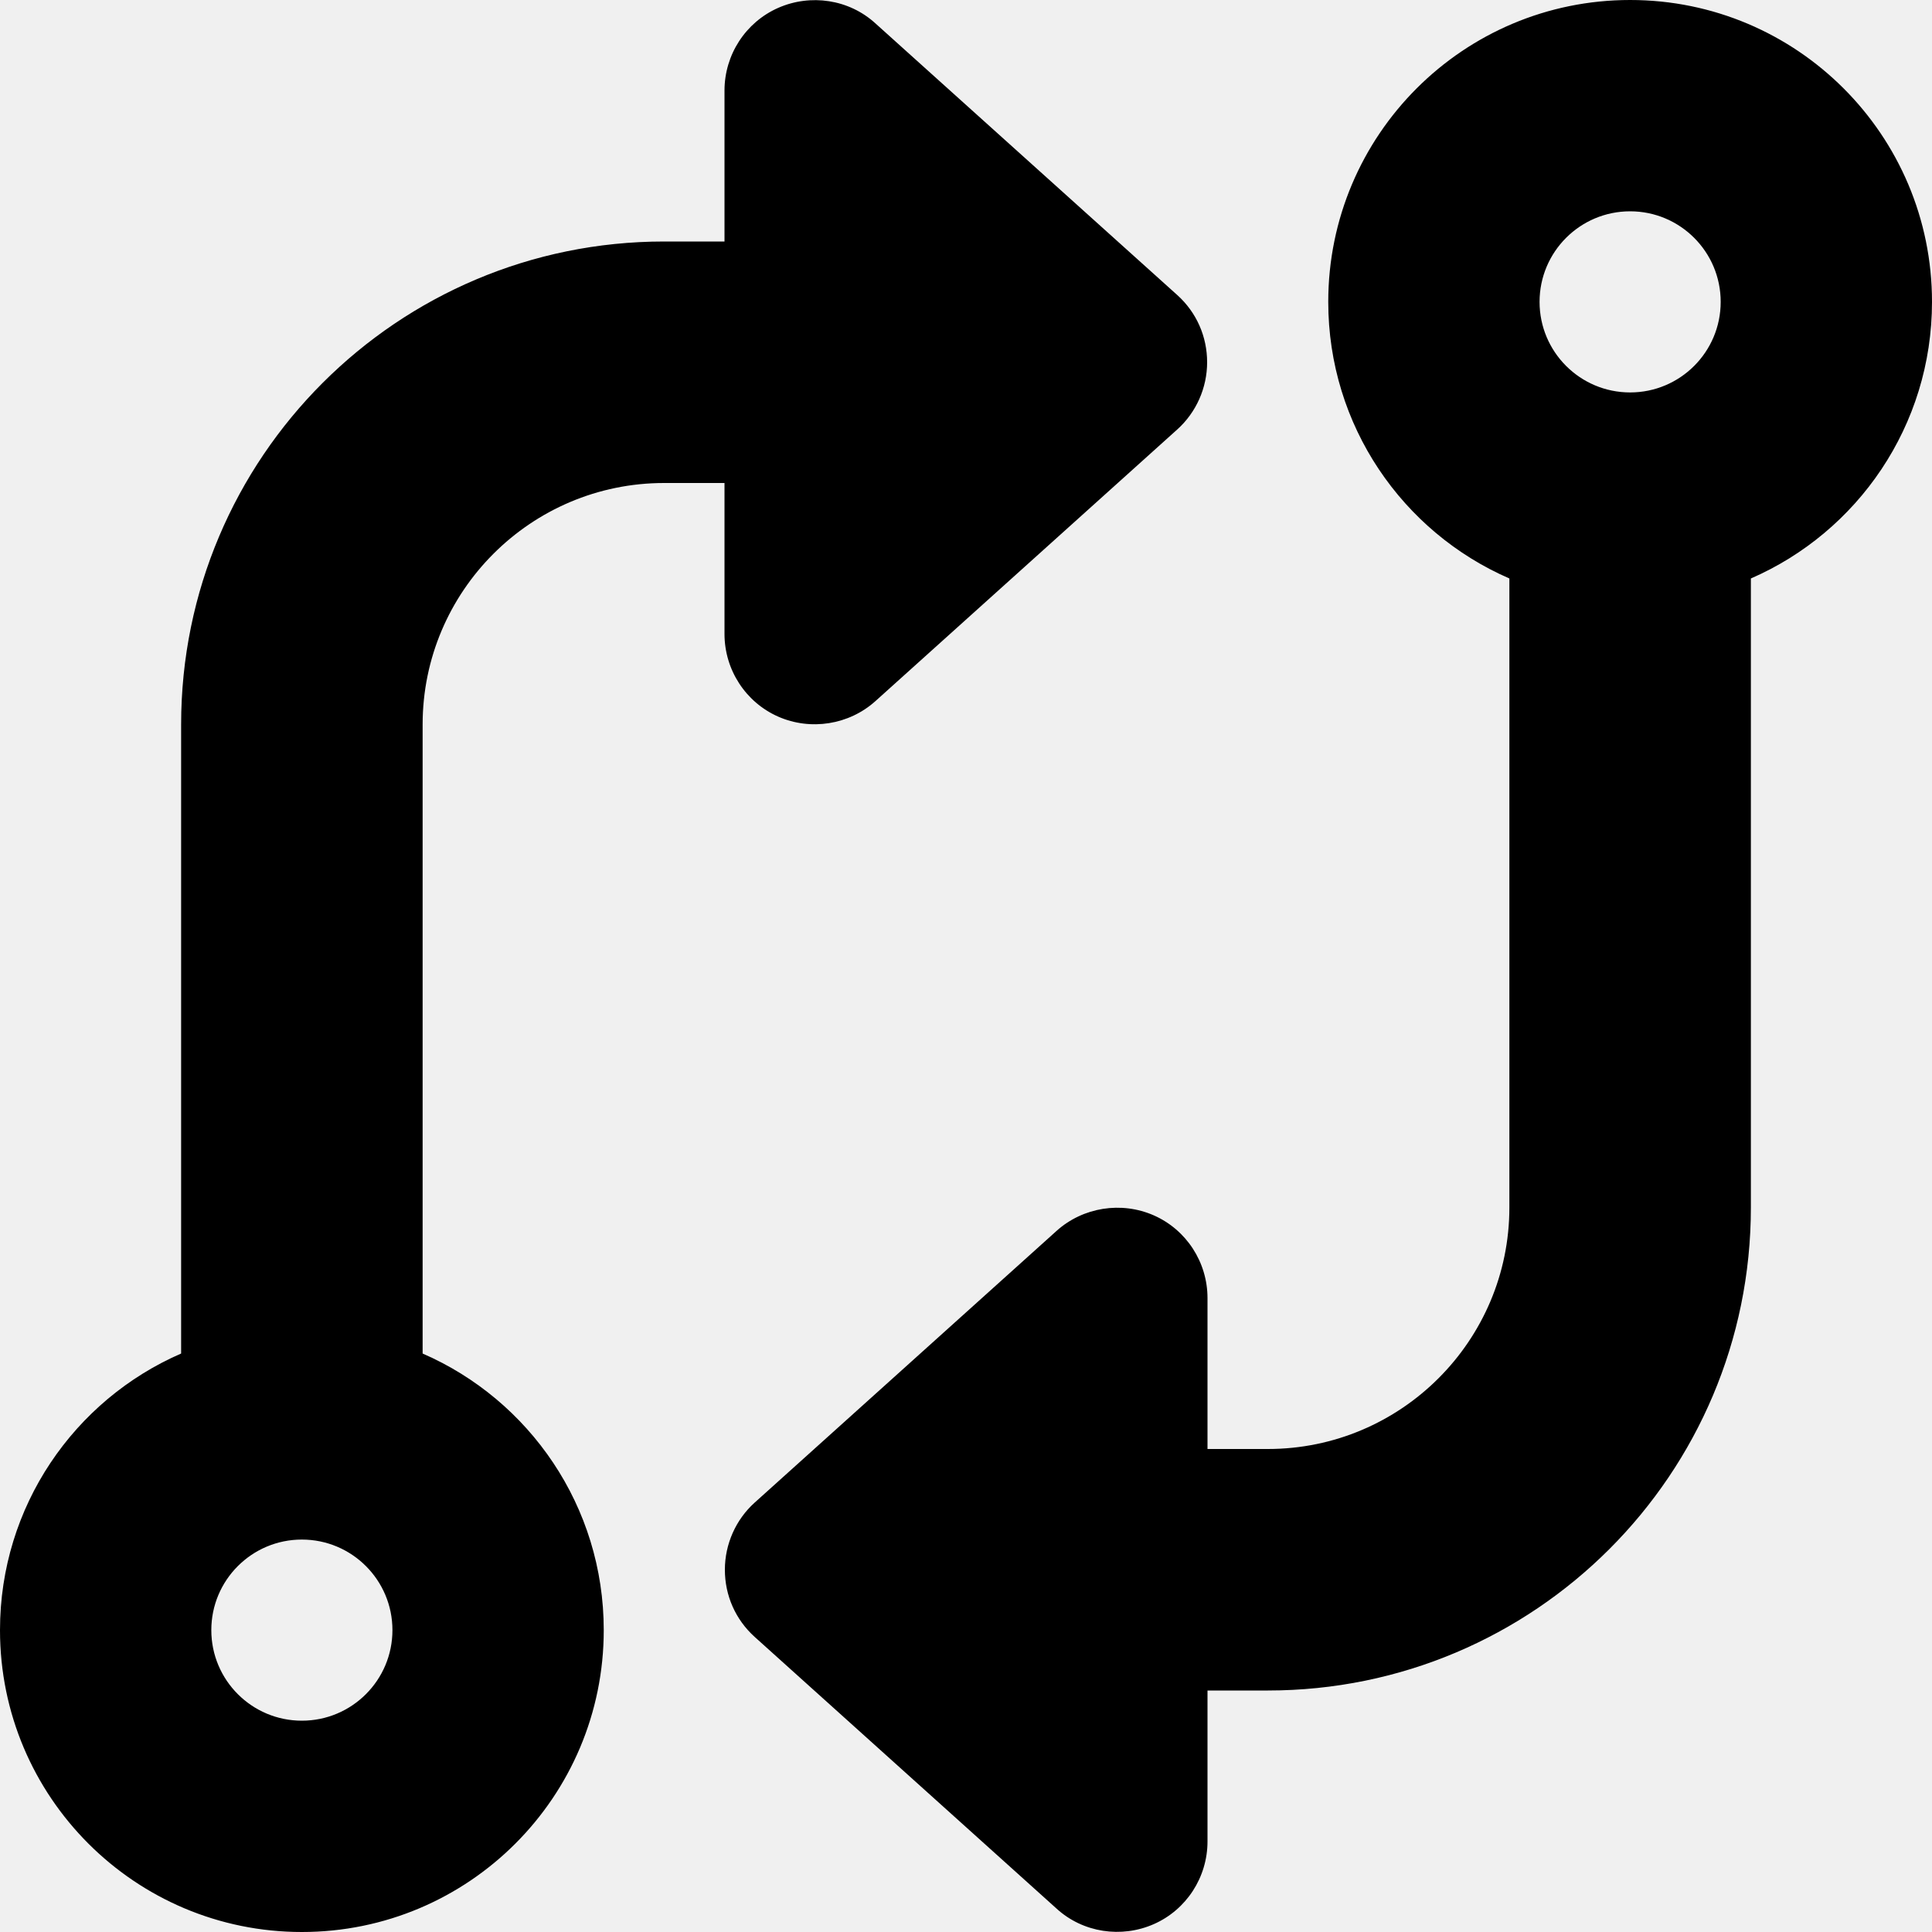
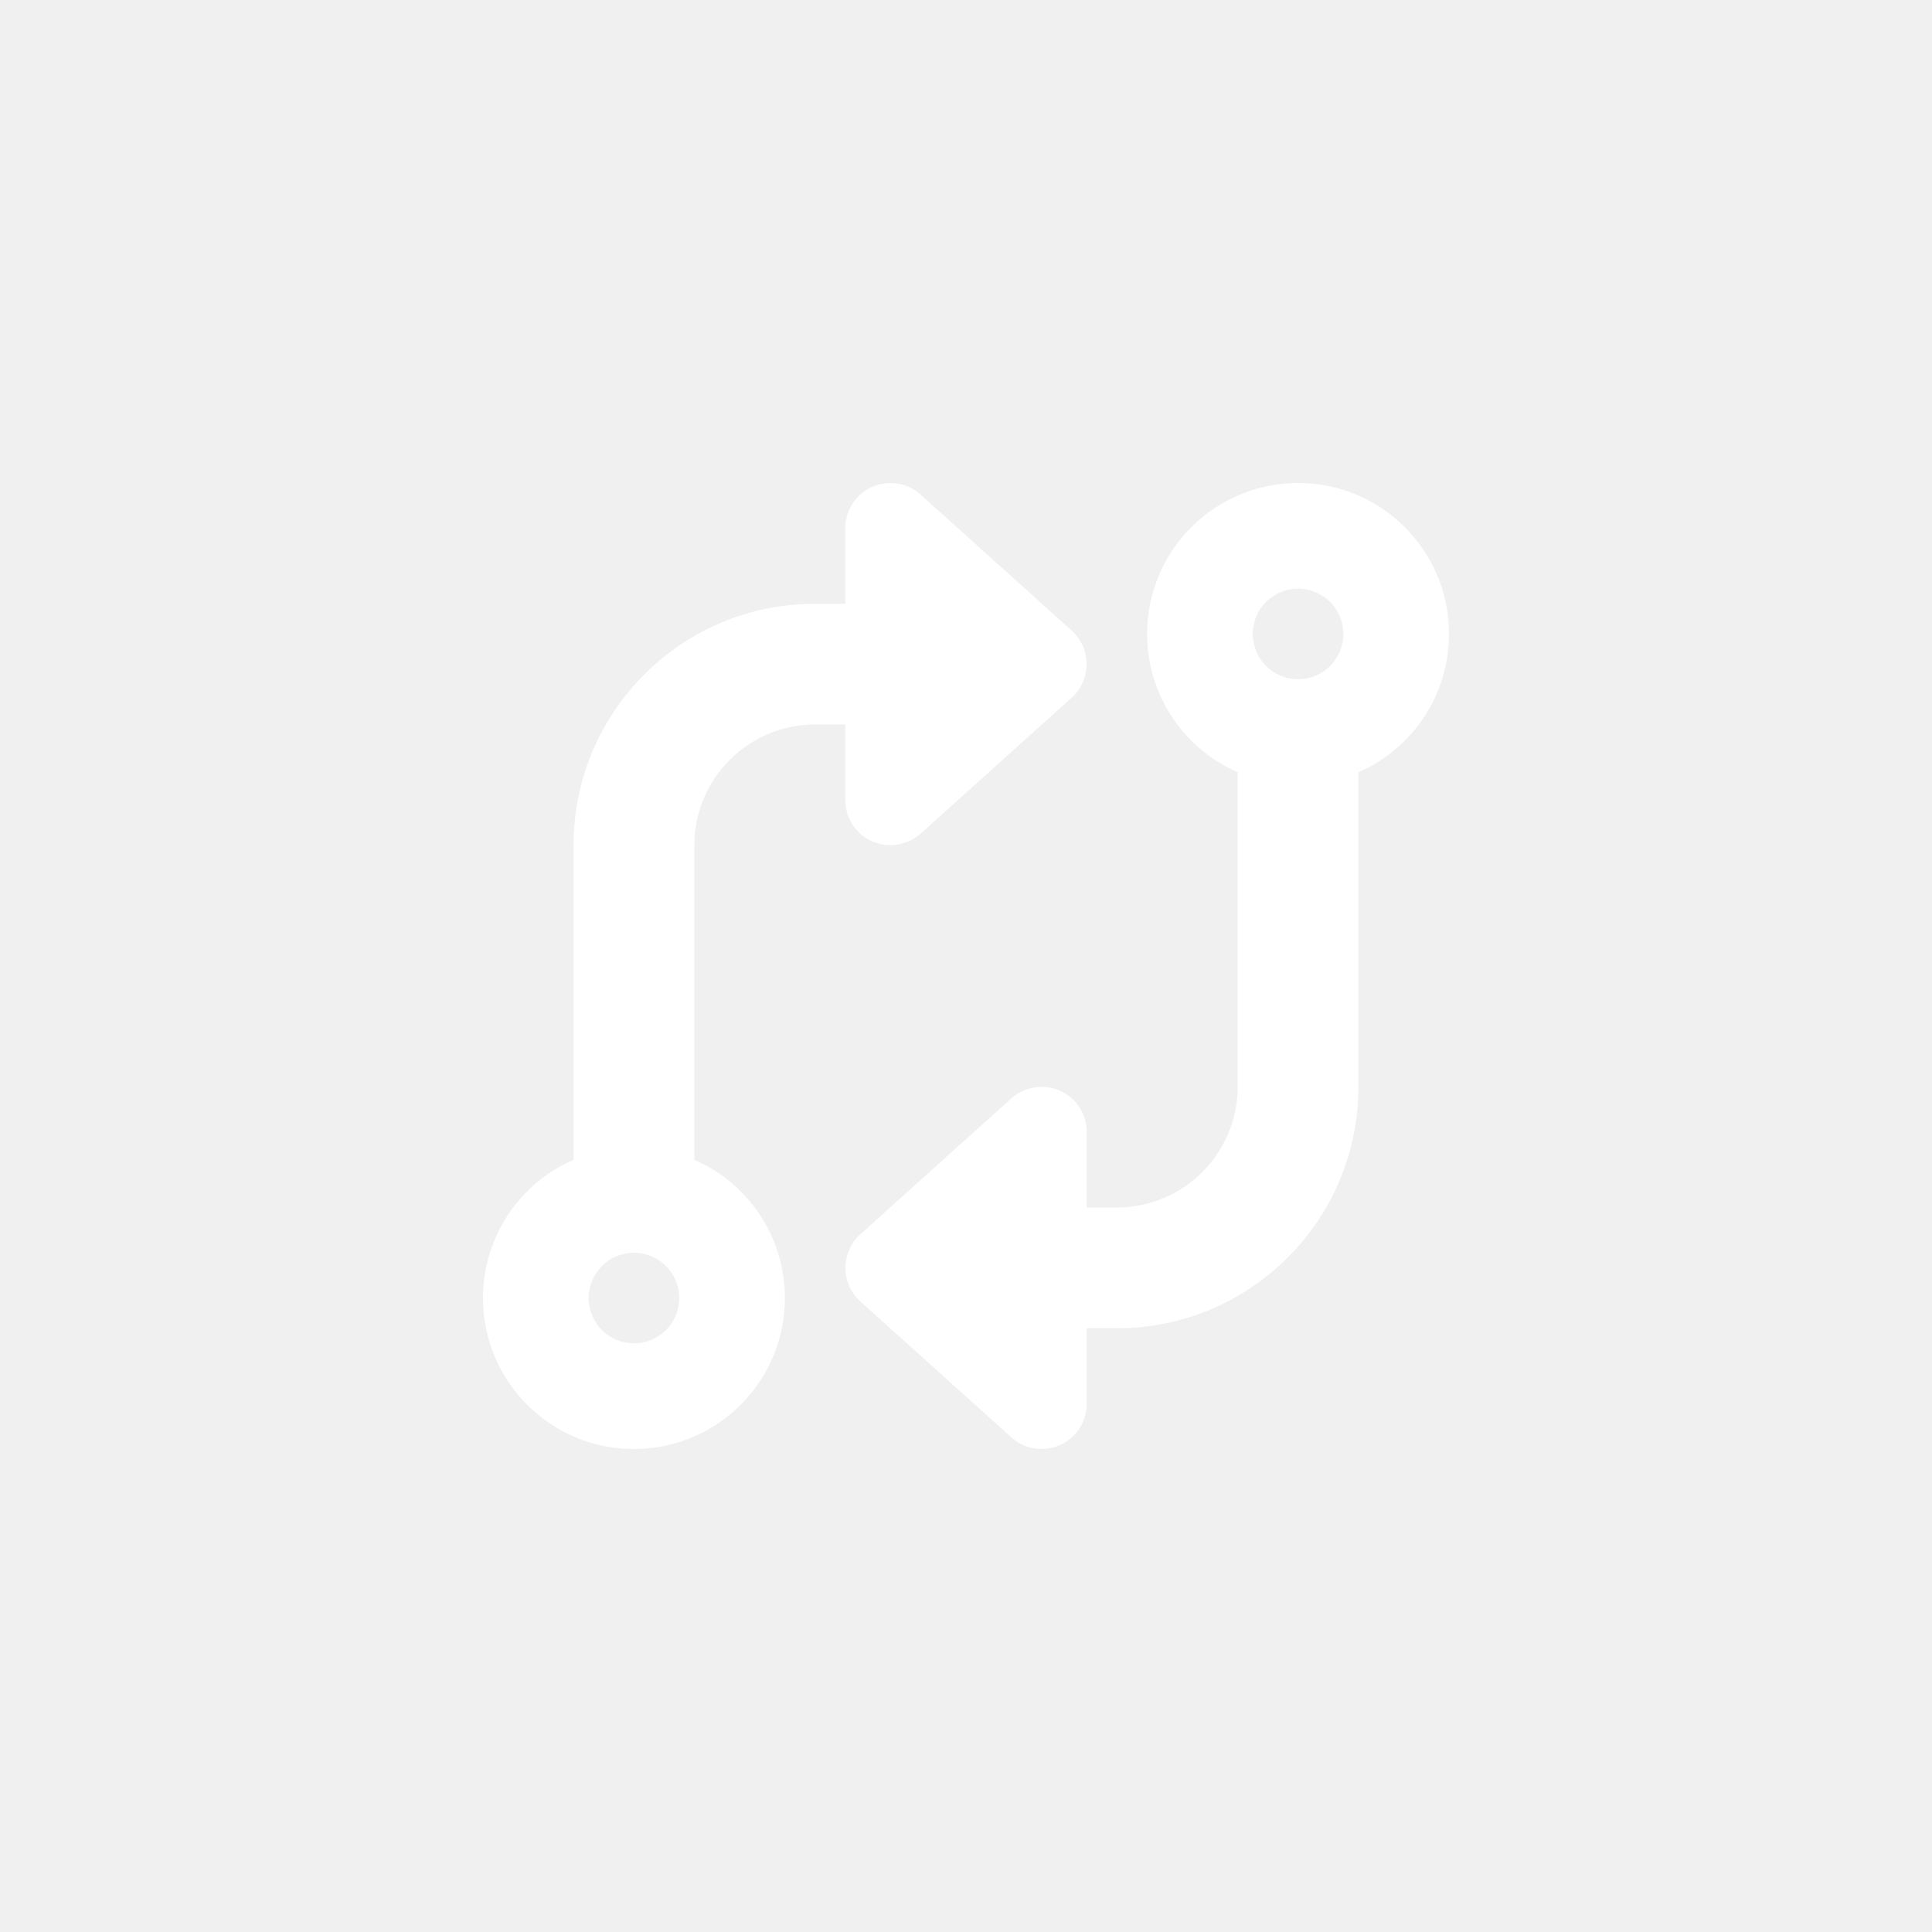
- <svg xmlns="http://www.w3.org/2000/svg" viewBox="0 0 512 512">
+ <svg xmlns="http://www.w3.org/2000/svg" viewBox="-256 -256 1024 1024" style="width:100%; height:auto; fill:white;">
  <path d="M320 488c0 9.5-5.6 18.1-14.2 21.9s-18.8 2.3-25.8-4.1l-80-72c-5.1-4.6-7.9-11-7.9-17.8s2.9-13.3 7.9-17.8l80-72c7-6.3 17.2-7.9 25.8-4.1s14.2 12.4 14.2 21.9l0 40 16 0c35.3 0 64-28.7 64-64l0-166.7C371.7 141 352 112.8 352 80c0-44.2 35.8-80 80-80s80 35.8 80 80c0 32.8-19.7 61-48 73.3L464 320c0 70.7-57.3 128-128 128l-16 0 0 40zM456 80a24 24 0 1 0 -48 0 24 24 0 1 0 48 0zM192 24c0-9.5 5.6-18.1 14.2-21.9s18.8-2.3 25.8 4.1l80 72c5.1 4.6 7.9 11 7.9 17.8s-2.9 13.3-7.9 17.8l-80 72c-7 6.3-17.2 7.9-25.8 4.1s-14.2-12.4-14.2-21.9l0-40-16 0c-35.3 0-64 28.7-64 64l0 166.7c28.3 12.3 48 40.5 48 73.3c0 44.2-35.8 80-80 80s-80-35.8-80-80c0-32.8 19.7-61 48-73.3L48 192c0-70.7 57.3-128 128-128l16 0 0-40zM56 432a24 24 0 1 0 48 0 24 24 0 1 0 -48 0z" />
</svg>
